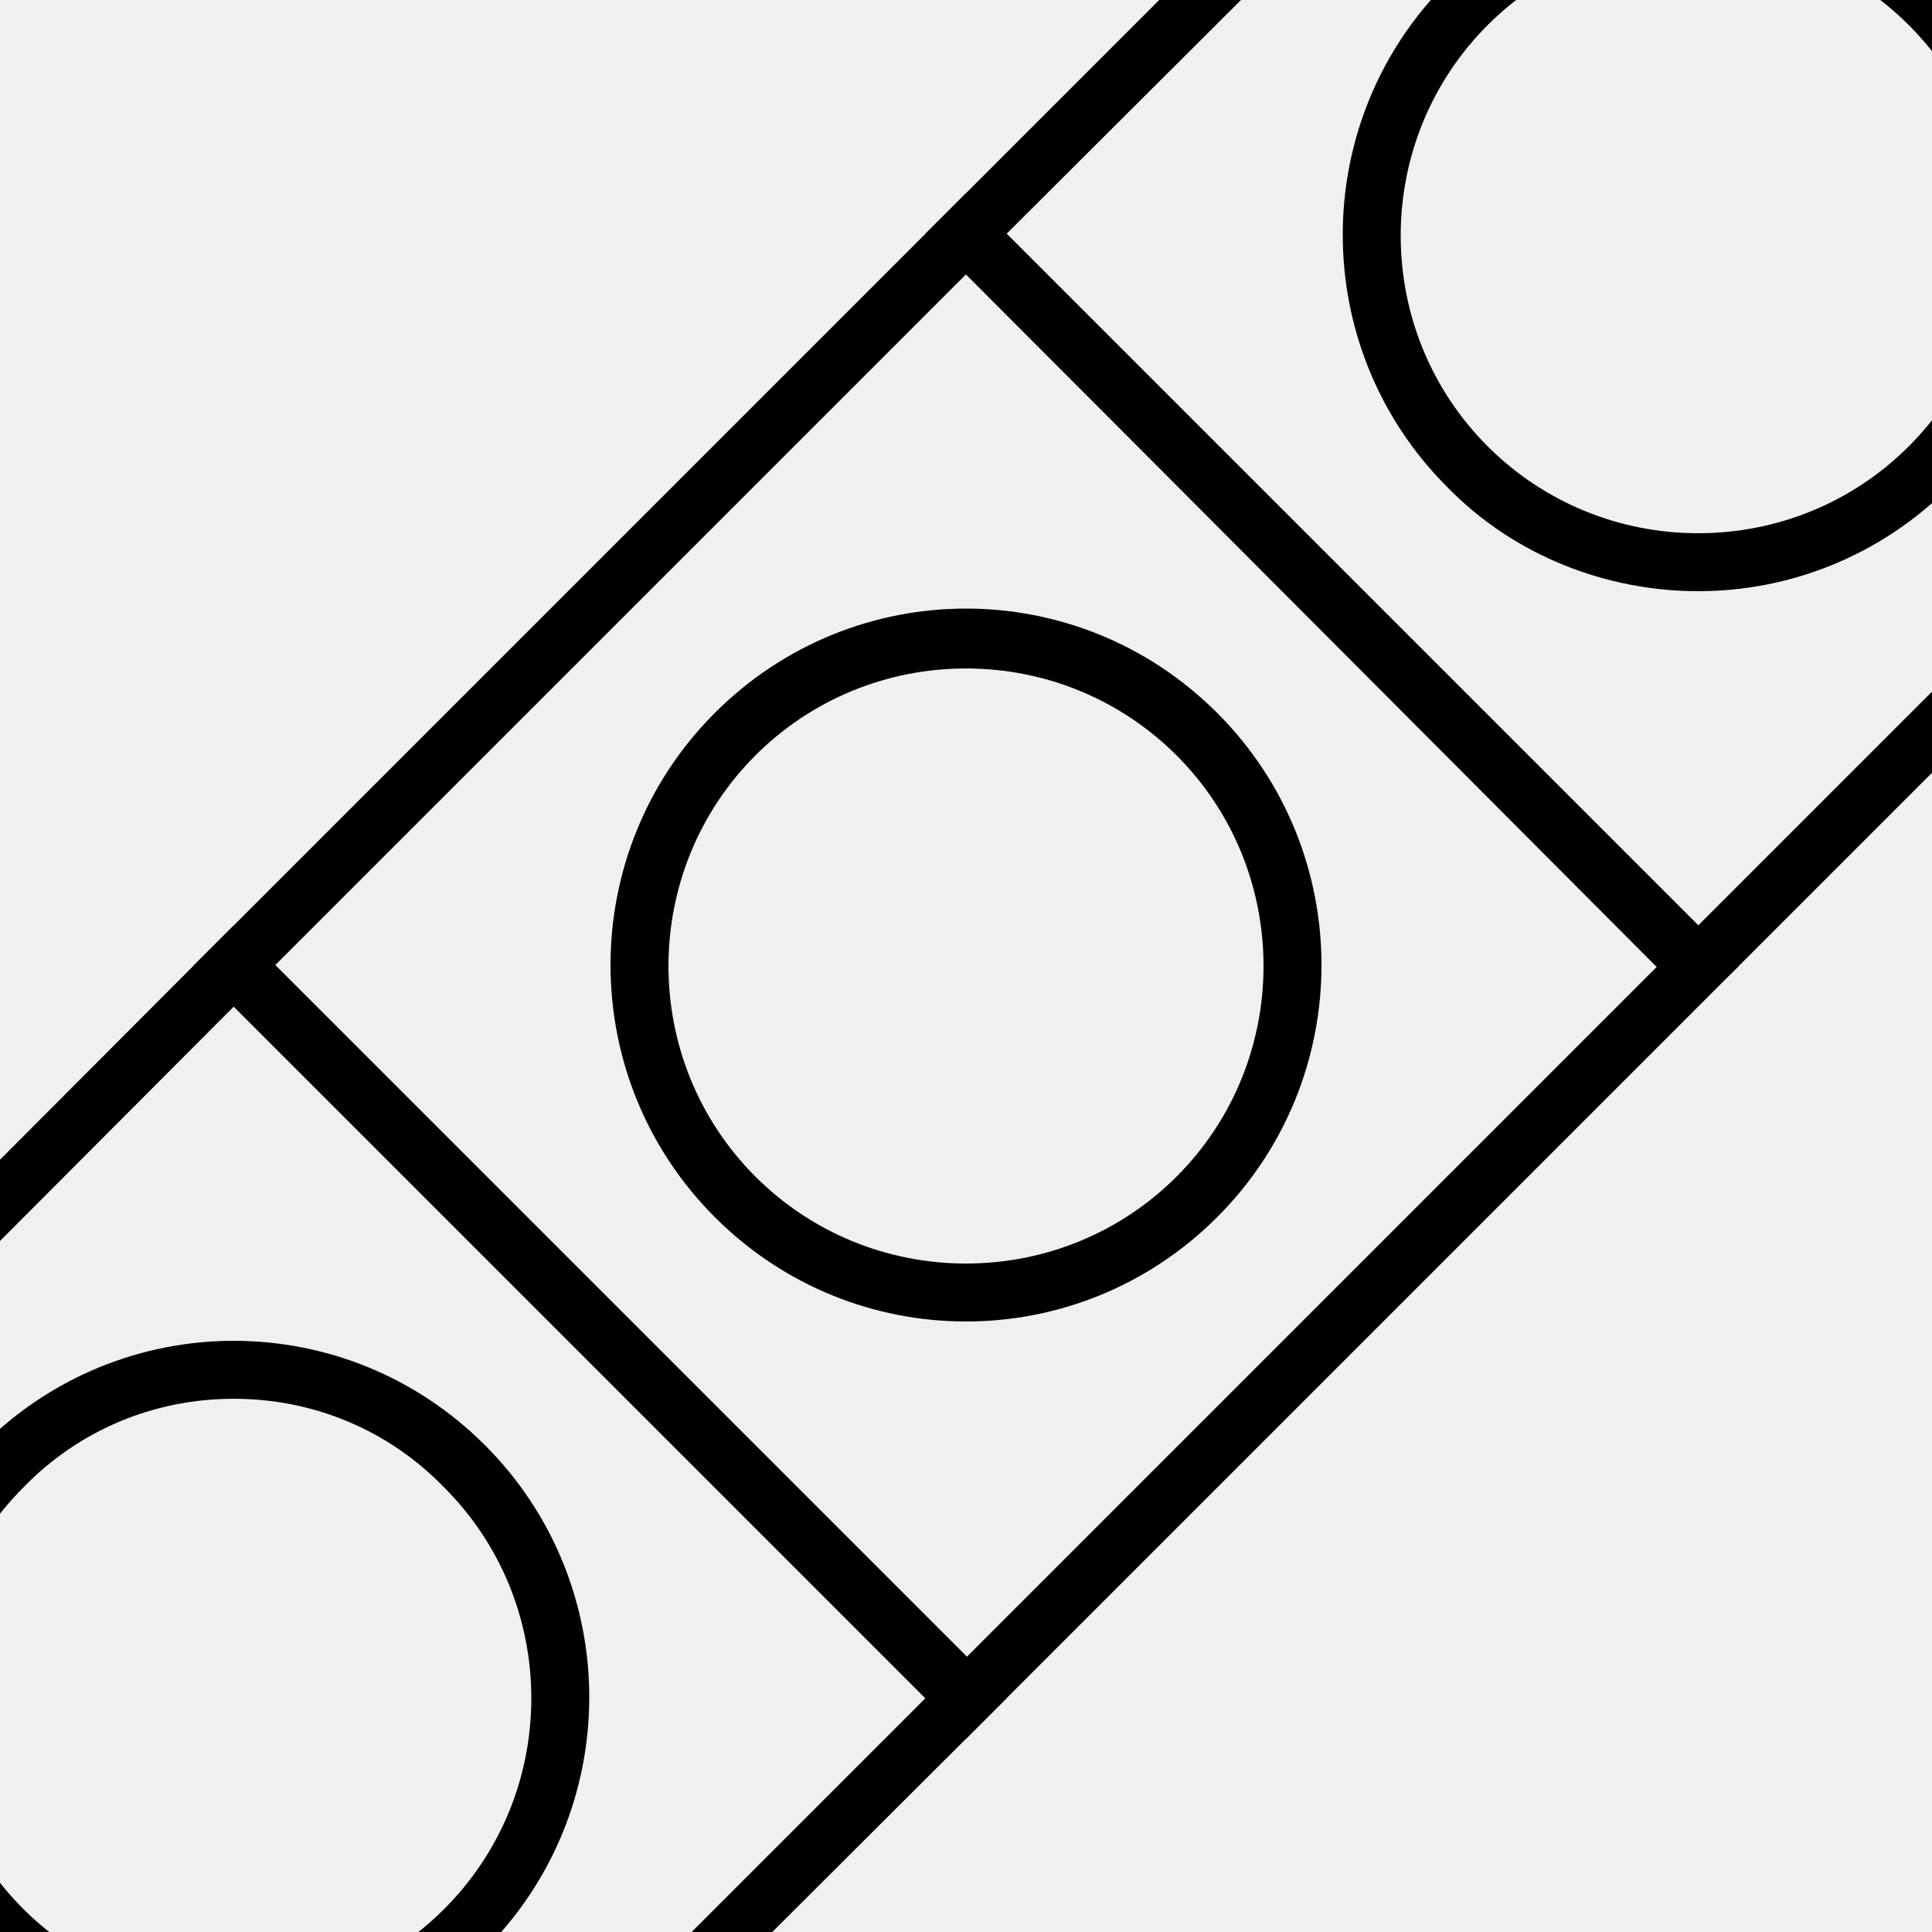
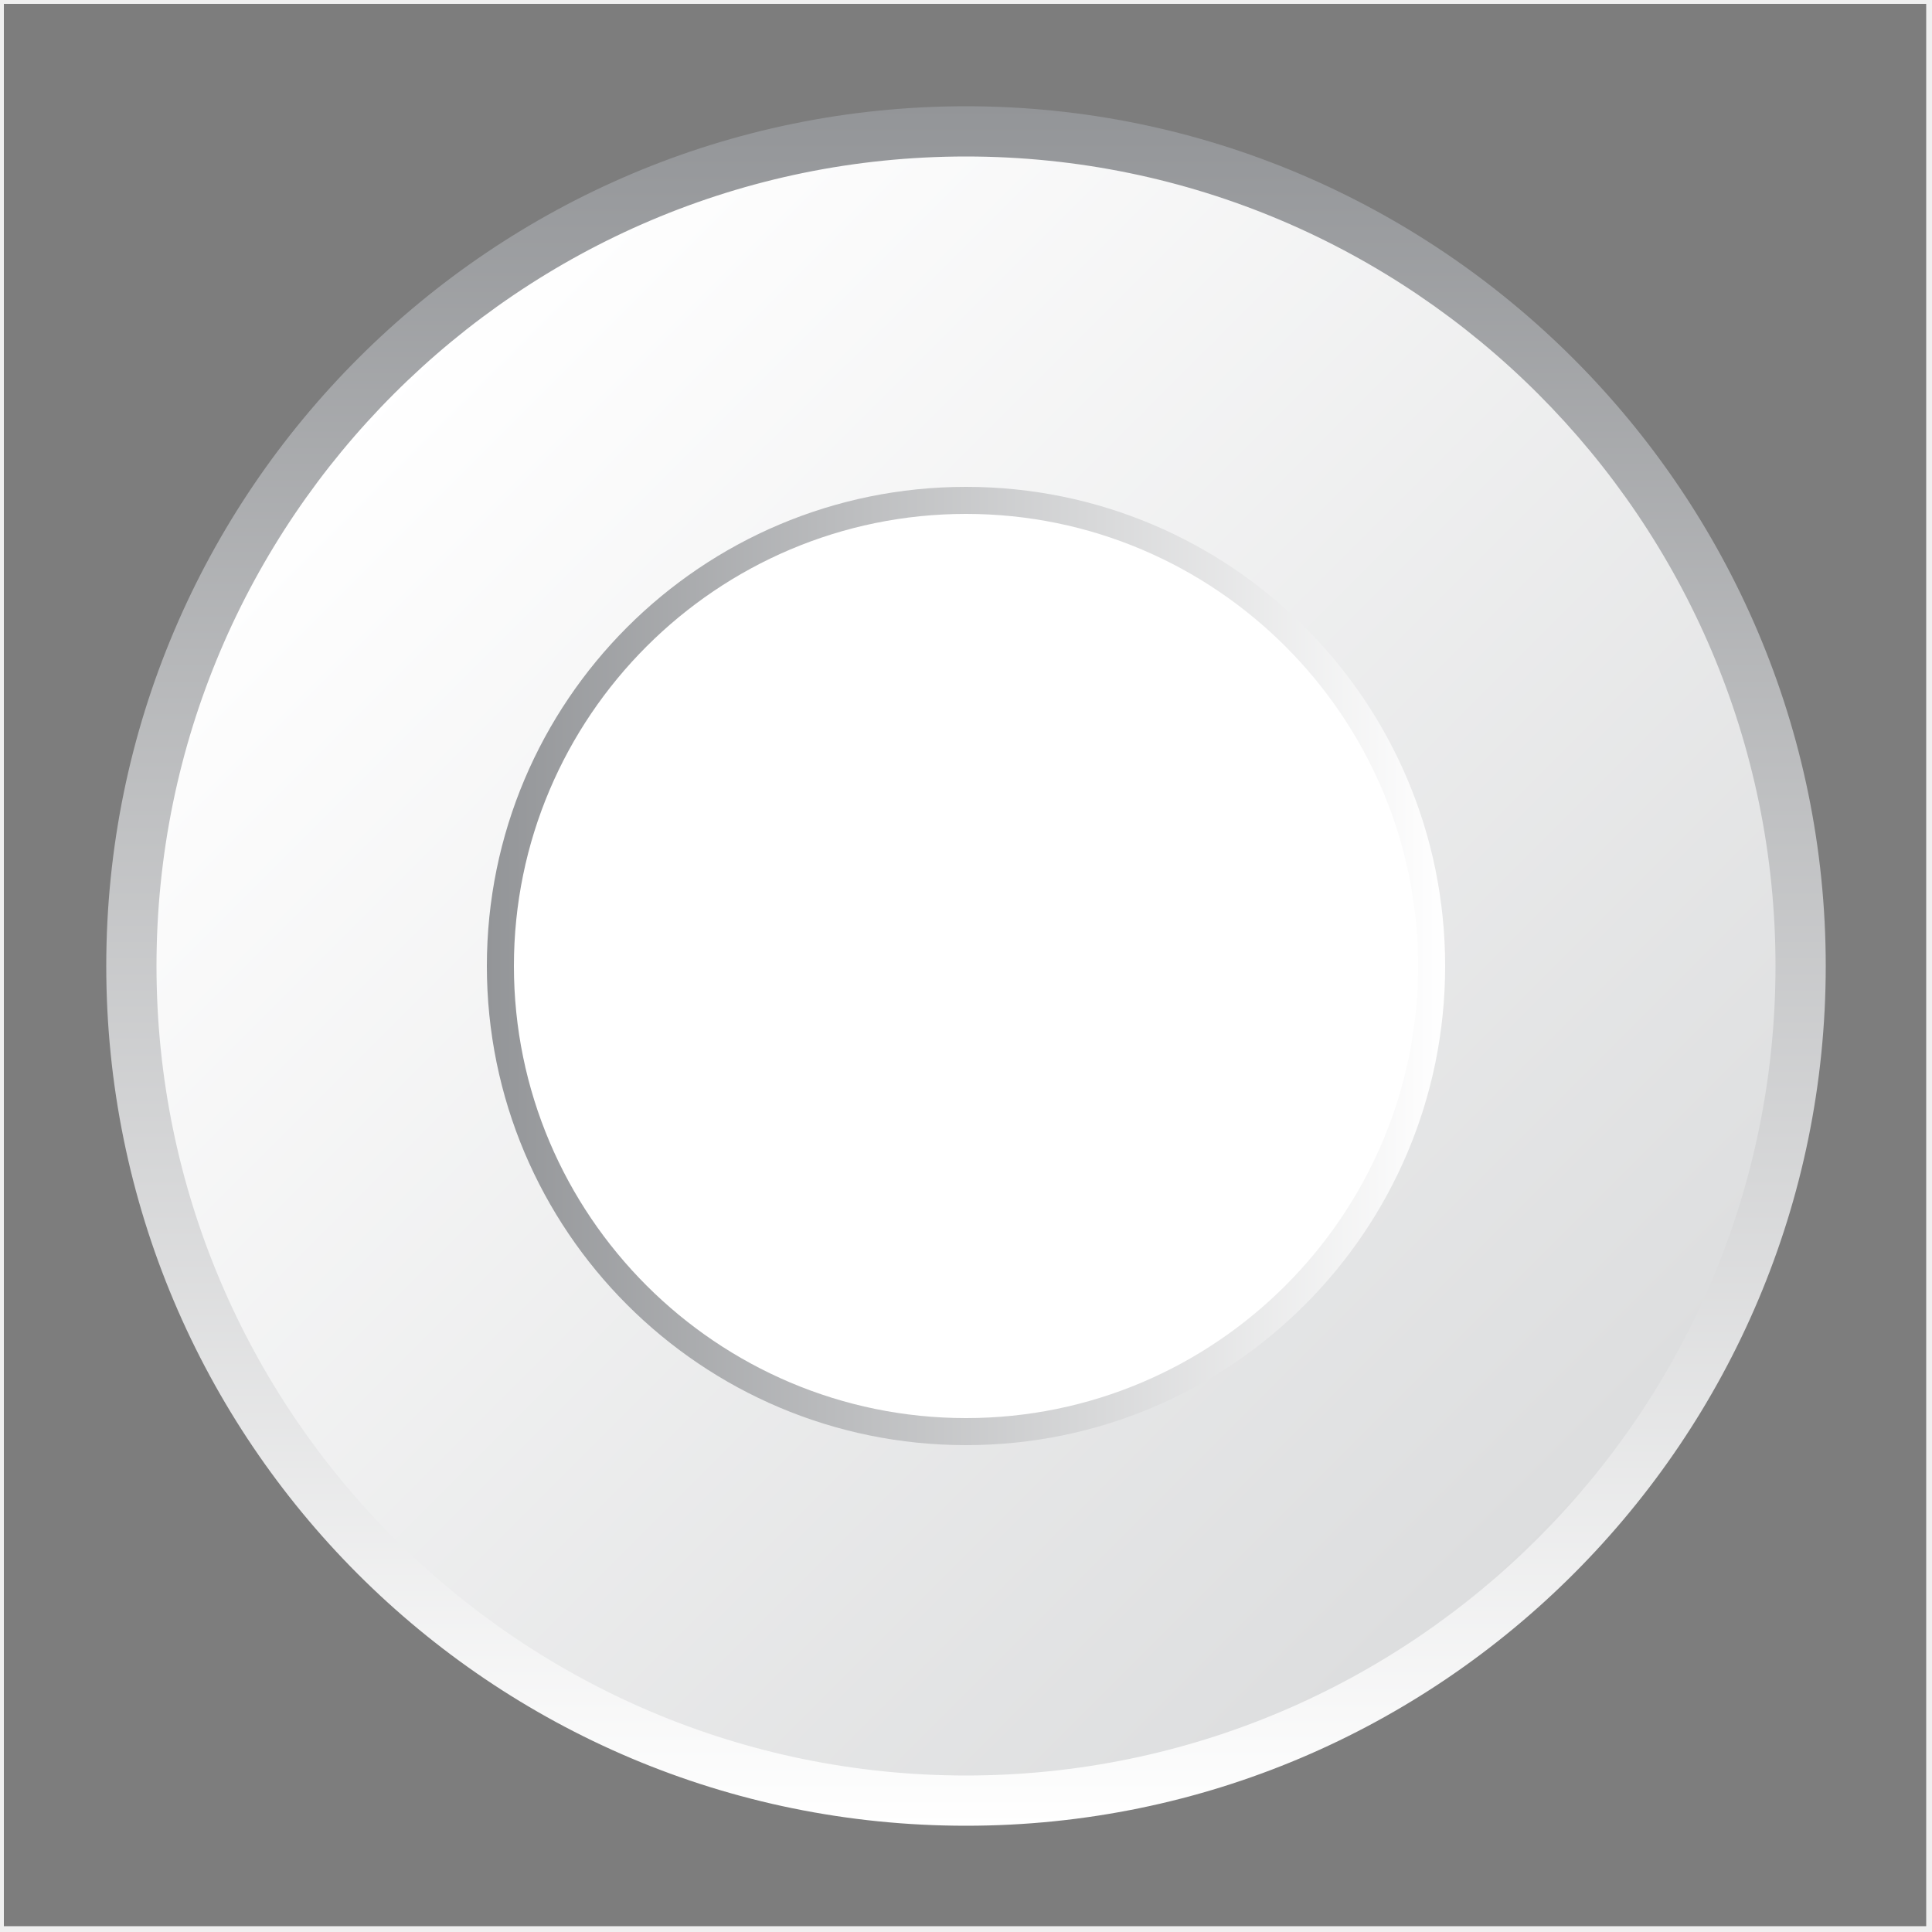
- <svg xmlns="http://www.w3.org/2000/svg" xmlns:xlink="http://www.w3.org/1999/xlink" version="1.1" id="Layer_1" x="0px" y="0px" viewBox="0 0 100 100" style="enable-background:new 0 0 100 100;" xml:space="preserve">
+ <svg xmlns="http://www.w3.org/2000/svg" version="1.1" id="Layer_1" x="0px" y="0px" viewBox="0 0 100 100" style="enable-background:new 0 0 100 100;" xml:space="preserve">
  <style type="text/css">
- 	.st0{clip-path:url(#SVGID_00000032626727709947386140000012419358536100866962_);}
+ 	.st0{fill:#7D7D7D;}
+ 	.st1{fill:url(#SVGID_1_);}
+ 	.st2{fill:url(#SVGID_00000050625983423727974050000002837811965366568604_);}
+ 	.st3{fill:#FFFFFF;}
+ 	.st4{fill:url(#SVGID_00000009579885252286515060000007245497784874294950_);}
</style>
+   <rect x="0.2" y="0.2" class="st0" width="99.5" height="99.5" />
  <g id="BG">
</g>
  <g id="Shadow">
</g>
  <g id="Color">
</g>
  <g id="Badge">
</g>
  <g id="Tint">
</g>
  <g>
-     <defs>
-       <rect id="SVGID_1_" width="100" height="100" />
-     </defs>
-     <clipPath id="SVGID_00000132780899285946706210000011574552019101671057_">
-       <use xlink:href="#SVGID_1_" style="overflow:visible;" />
-     </clipPath>
-     <g id="Details" style="clip-path:url(#SVGID_00000132780899285946706210000011574552019101671057_);">
+     <g id="Details_00000082344713525031354720000016006178574689146755_">
      <g>
+         <linearGradient id="SVGID_1_" gradientUnits="userSpaceOnUse" x1="692.392" y1="-337.102" x2="631.746" y2="-276.456" gradientTransform="matrix(1 0 0 -1 -612 -256.71)">
+           <stop offset="0" style="stop-color:#DCDDDE" />
+           <stop offset="1" style="stop-color:#FFFFFF" />
+         </linearGradient>
+         <circle class="st1" cx="50" cy="50" r="43.2" />
        <g>
-           <g>
-             <path d="M12.1,52.1l35.8,35.8l-35.8,35.8l-35.7-35.8L12.1,52.1 M12.1,106.3c4.7,0,9.4-1.8,13-5.4c7.2-7.2,7.2-18.9,0-26.1       c-3.6-3.6-8.3-5.4-13-5.4s-9.4,1.8-13,5.4c-7.2,7.2-7.2,18.9,0,26.1C2.7,104.5,7.4,106.3,12.1,106.3 M12.1,47.9L10,50       l-35.7,35.8l-2.1,2.1l2.1,2.1L10,125.7l2.1,2.1l2.1-2.1L50,90l2.1-2.1L50,85.7L14.3,50L12.1,47.9L12.1,47.9z M12.1,103.3       c-4.1,0-8-1.6-10.9-4.5c-6-6-6-15.8,0-21.8C4.1,74,8,72.4,12.1,72.4S20.1,74,23,77c2.9,2.9,4.5,6.8,4.5,10.9       c0,4.1-1.6,8-4.5,10.9C20.1,101.7,16.3,103.3,12.1,103.3L12.1,103.3z" />
-           </g>
-           <g>
-             <path d="M50,14.2L85.8,50L50,85.8L14.2,50L50,14.2 M50,68.4c4.7,0,9.4-1.8,13-5.4c7.2-7.2,7.2-18.9,0-26.1       c-3.6-3.6-8.3-5.4-13-5.4s-9.4,1.8-13,5.4c-7.2,7.2-7.2,18.9,0,26.1C40.6,66.6,45.3,68.4,50,68.4 M50,10l-2.1,2.1L12.1,47.9       L10,50l2.1,2.1l35.8,35.8L50,90l2.1-2.1l35.8-35.8L90,50l-2.1-2.1L52.1,12.1L50,10L50,10z M50,65.4c-4.1,0-8-1.6-10.9-4.5       c-6-6-6-15.8,0-21.8c2.9-2.9,6.8-4.5,10.9-4.5c4.1,0,8,1.6,10.9,4.5c6,6,6,15.8,0,21.8C58,63.8,54.1,65.4,50,65.4L50,65.4z" />
-           </g>
-           <g>
-             <path d="M87.9-23.6l35.8,35.7L87.9,47.9L52.1,12.1L87.9-23.6 M87.9,30.6c4.7,0,9.4-1.8,13-5.4c7.2-7.2,7.2-18.9,0-26.1       c-3.6-3.6-8.3-5.4-13-5.4s-9.4,1.8-13,5.4c-7.2,7.2-7.2,18.9,0,26.1C78.4,28.8,83.2,30.6,87.9,30.6 M87.9-27.9l-2.1,2.1L50,10       l-2.1,2.1l2.1,2.1L85.7,50l2.1,2.1L90,50l35.8-35.8l2.1-2.1l-2.1-2.1L90-25.7L87.9-27.9L87.9-27.9z M87.9,27.6       c-4.1,0-8-1.6-10.9-4.5c-2.9-2.9-4.5-6.8-4.5-10.9c0-4.1,1.6-8,4.5-10.9c2.9-2.9,6.8-4.5,10.9-4.5c4.1,0,8,1.6,10.9,4.5       c6,6,6,15.8,0,21.8C95.9,26,92,27.6,87.9,27.6L87.9,27.6z" />
-           </g>
+           <linearGradient id="SVGID_00000063624146347388405880000016647849757169769144_" gradientUnits="userSpaceOnUse" x1="-265.706" y1="363.151" x2="-176.609" y2="363.151" gradientTransform="matrix(6.123234e-17 1 1 -6.123234e-17 -313.1506 271.1573)">
+             <stop offset="0" style="stop-color:#939598" />
+             <stop offset="1" style="stop-color:#FFFFFF" />
+           </linearGradient>
+           <path style="fill:url(#SVGID_00000063624146347388405880000016647849757169769144_);" d="M5.5,50c0-24.6,20-44.5,44.5-44.5      s44.5,20,44.5,44.5S74.6,94.5,50,94.5S5.5,74.6,5.5,50z M50,8.1C26.9,8.1,8.1,26.9,8.1,50S26.9,91.9,50,91.9S91.9,73.1,91.9,50      S73.1,8.1,50,8.1z" />
+         </g>
+       </g>
+     </g>
+     <g id="Details_00000019655531338038264750000012068468113175019439_">
+       <g>
+         <circle class="st3" cx="50" cy="50" r="24.1" />
+         <g>
+           <linearGradient id="SVGID_00000160176443810750523530000005503950823986585740_" gradientUnits="userSpaceOnUse" x1="25.191" y1="50.003" x2="74.804" y2="50.003" gradientTransform="matrix(1 0 0 1 2.676778e-03 -2.634525e-03)">
+             <stop offset="0" style="stop-color:#939598" />
+             <stop offset="1" style="stop-color:#FFFFFF" />
+           </linearGradient>
+           <path style="fill:url(#SVGID_00000160176443810750523530000005503950823986585740_);" d="M25.2,50c0-13.7,11.1-24.8,24.8-24.8      c13.7,0,24.8,11.1,24.8,24.8c0,13.7-11.1,24.8-24.8,24.8C36.3,74.8,25.2,63.7,25.2,50z M50,26.6c-12.9,0-23.4,10.5-23.4,23.4      S37.1,73.4,50,73.4c12.9,0,23.4-10.5,23.4-23.4C73.4,37.1,62.9,26.6,50,26.6z" />
        </g>
      </g>
    </g>
  </g>
</svg>
